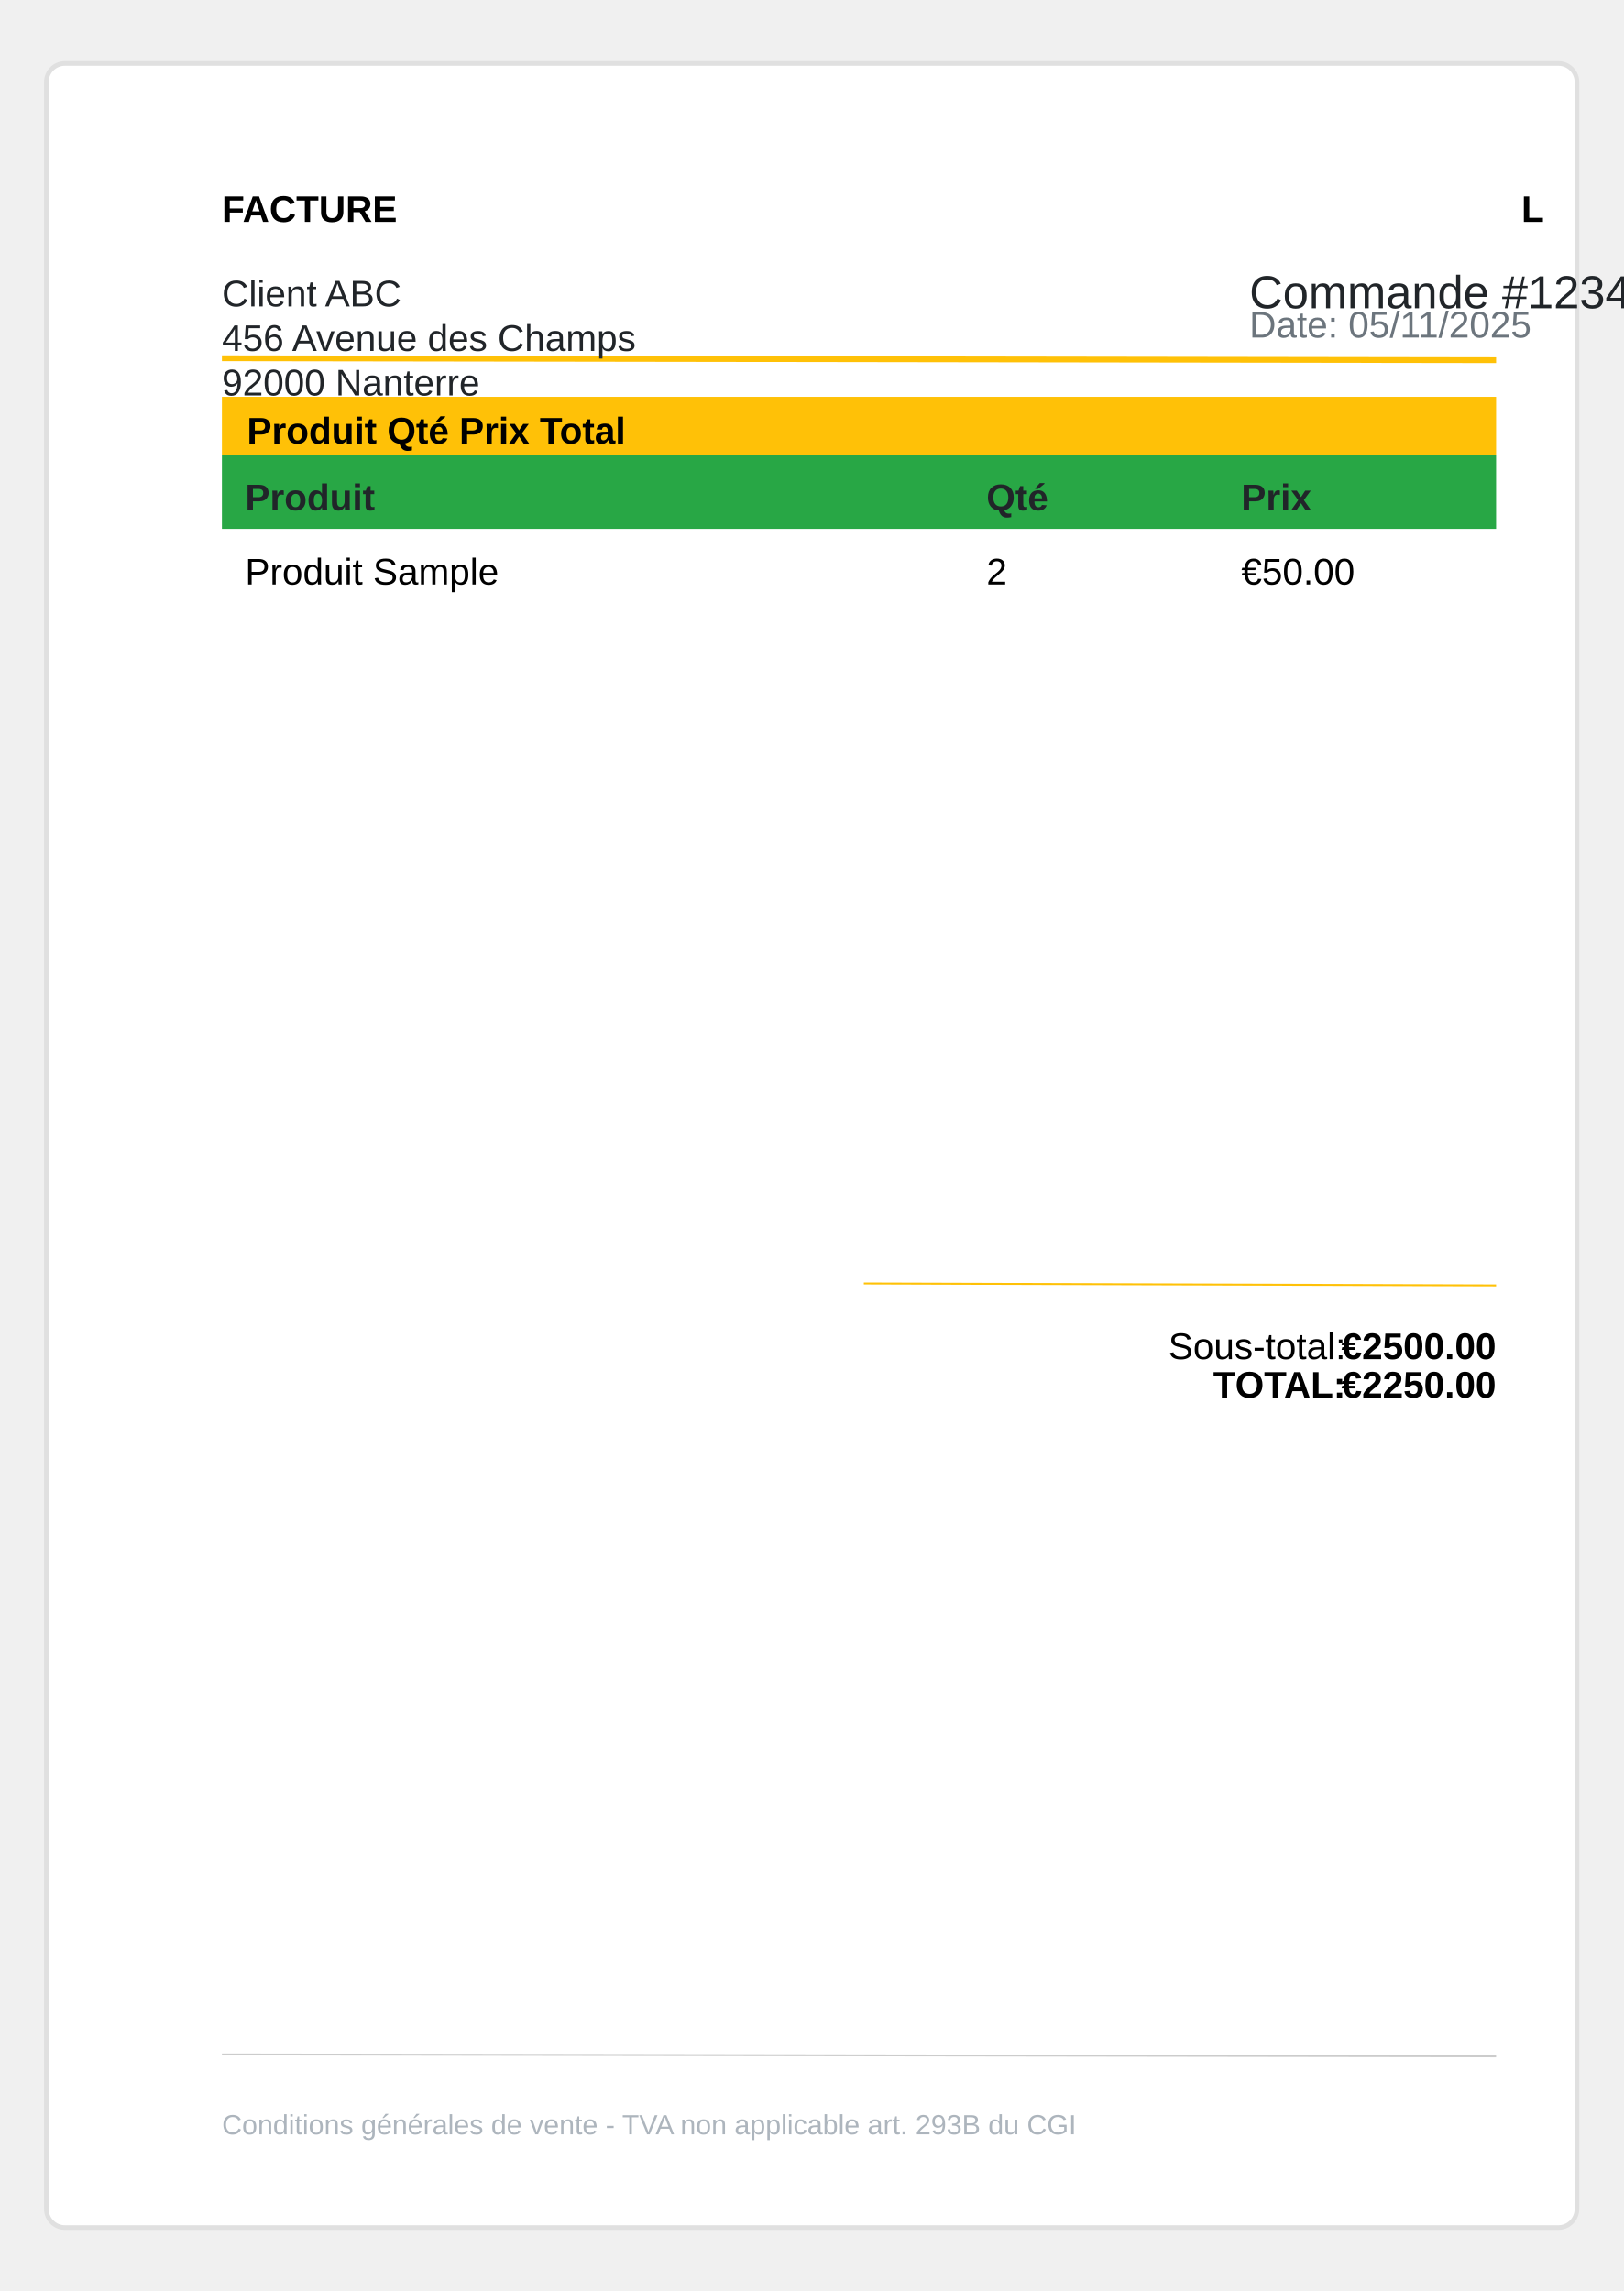
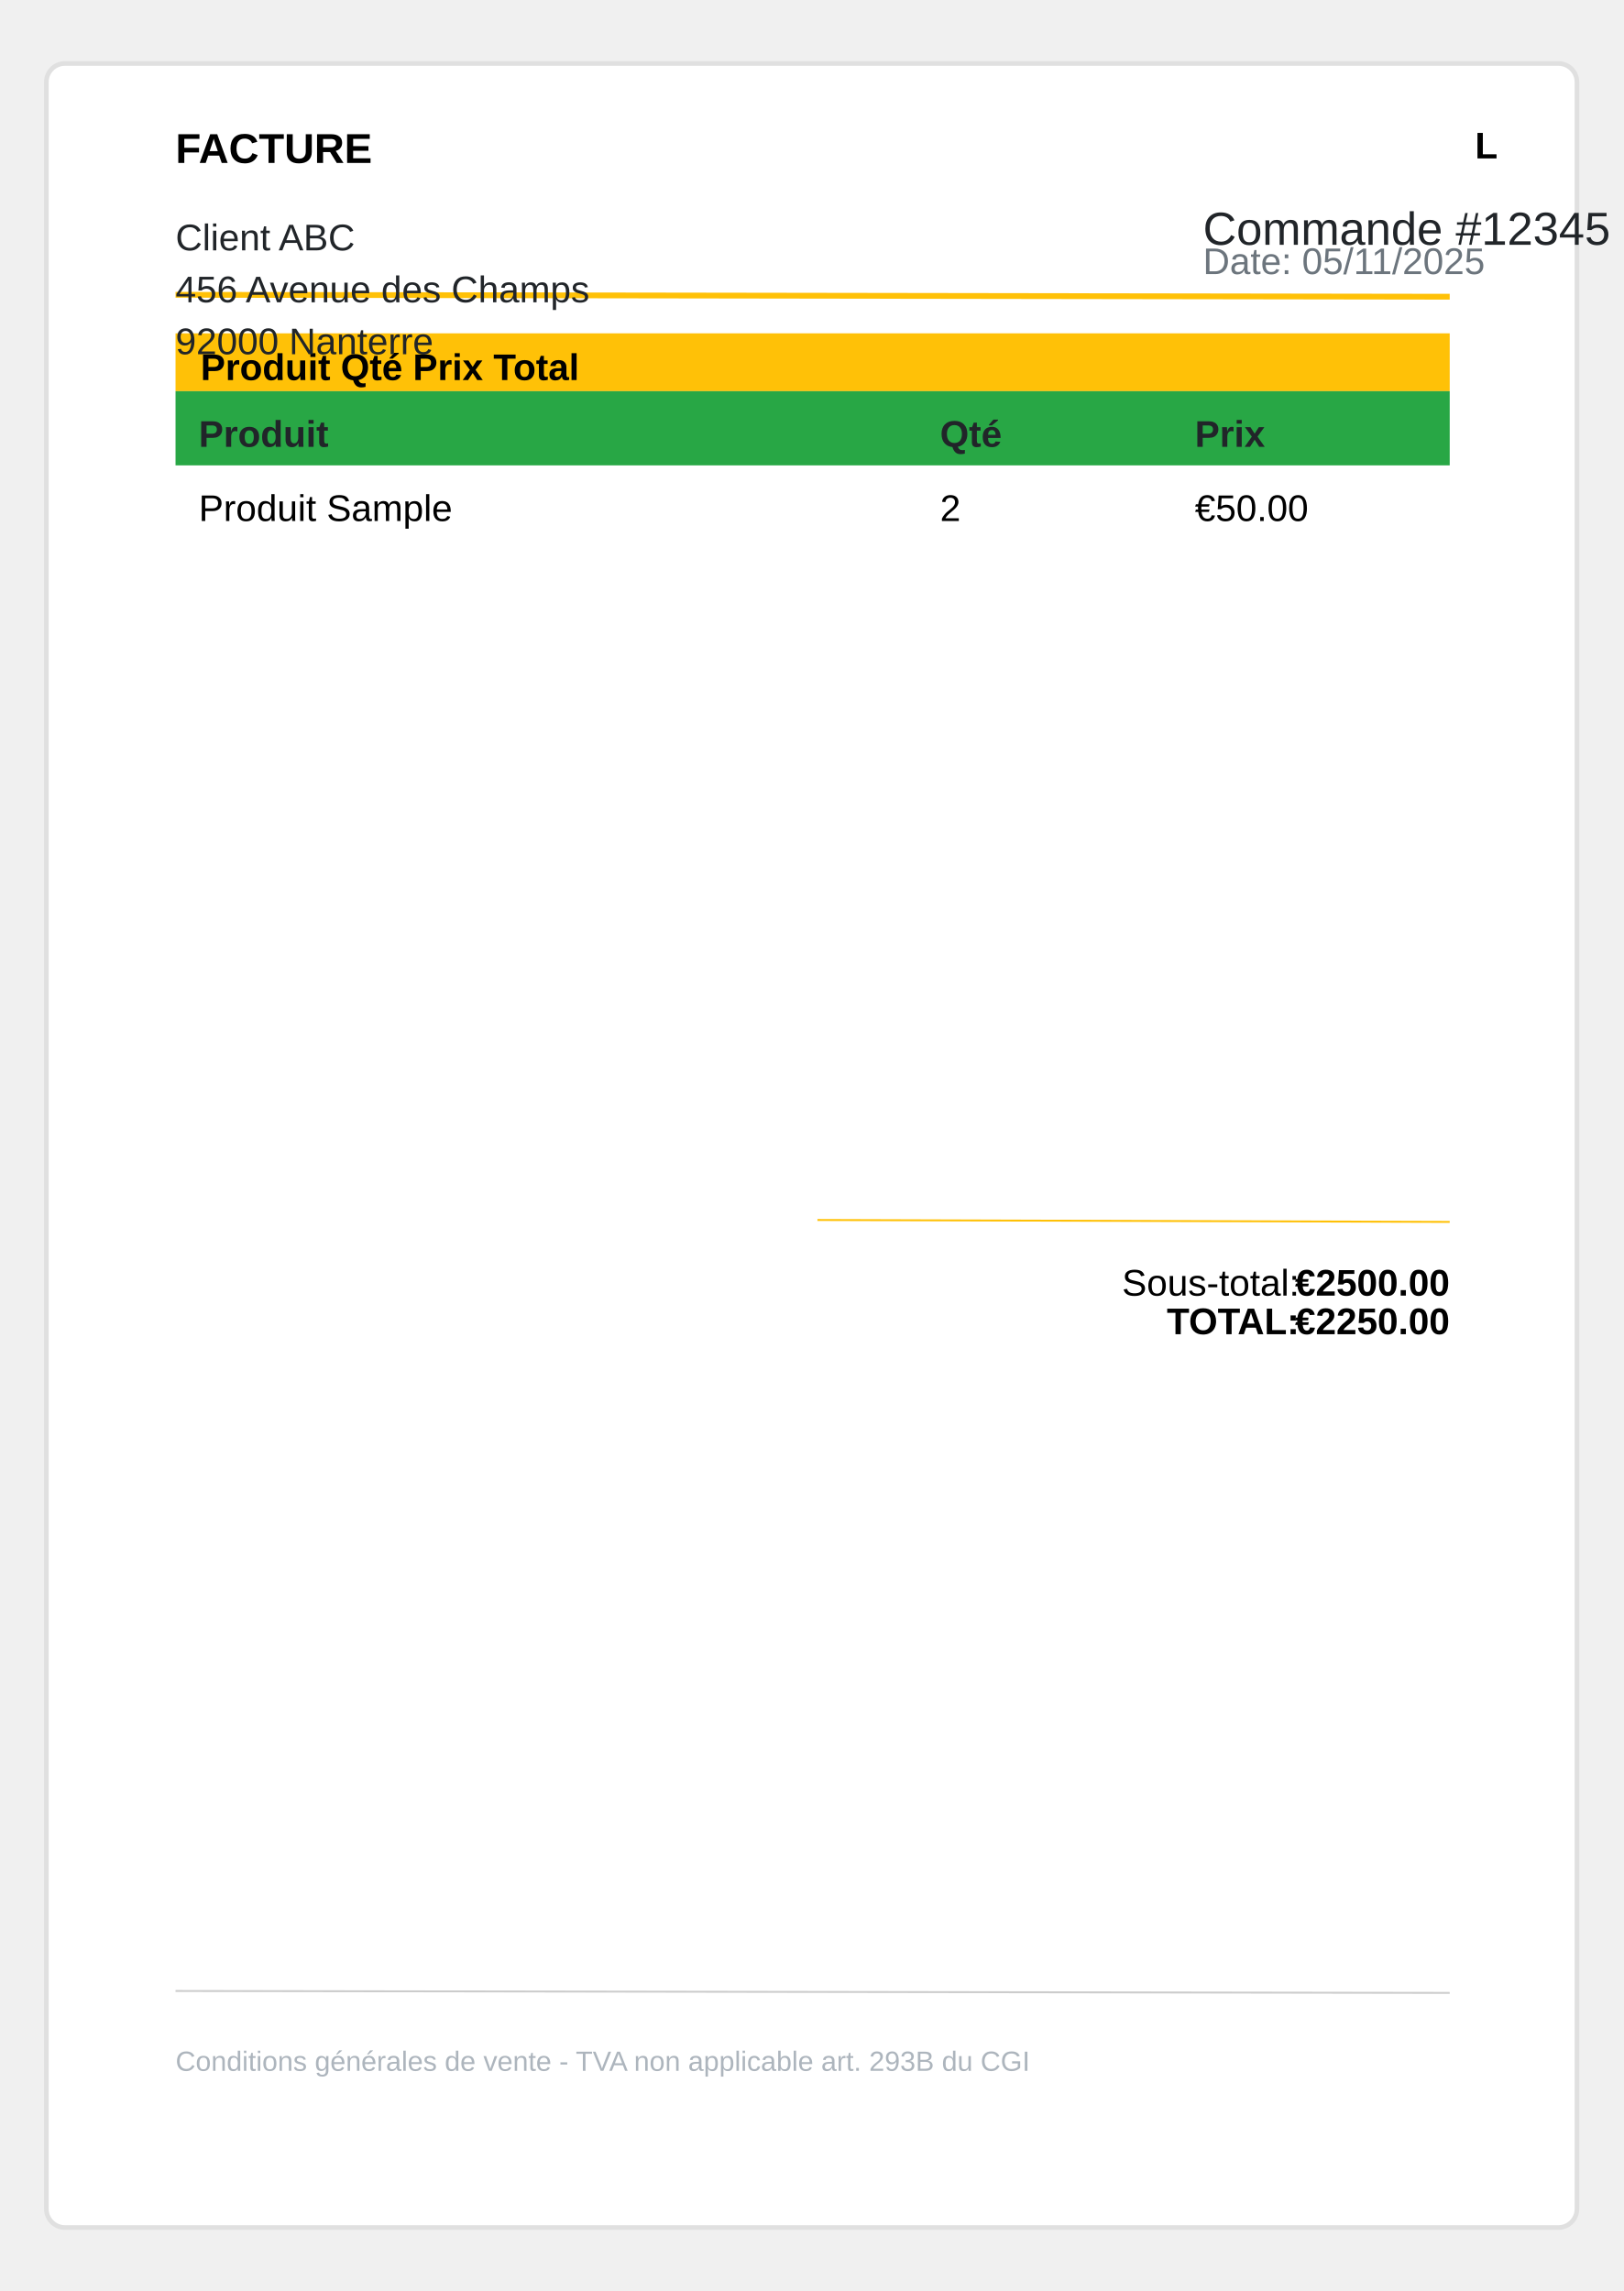
<svg xmlns="http://www.w3.org/2000/svg" width="350" height="494" viewBox="0 0 350 494">
  <rect x="12" y="15.69" width="330" height="466.62" fill="#f0f0f0" rx="4" />
  <rect x="10" y="13.69" width="330" height="466.62" fill="#ffffff" stroke="#e0e0e0" stroke-width="1" rx="4" />
-   <g id="page-content" transform="translate(10,13.69)">
+   <defs>
+     <clipPath id="pageClip">
+       <rect x="10" y="13.69" width="330" height="466.62" />
+     </clipPath>
+   </defs>
+   <g id="page-content" transform="translate(10,13.69)" clip-path="url(#pageClip)">
    <g id="header">
-       <text x="320.466" y="34.159" font-family="Arial" font-size="8" fill="#000000" text-anchor="middle" font-weight="bold">L</text>
-       <text x="37.846" y="34.159" font-family="Arial" font-size="8" fill="#000000" text-anchor="start" font-weight="bold">FACTURE</text>
-       <line x1="37.846" y1="63.564" x2="312.569" y2="63.98" stroke="#ffc107" stroke-width="1.247" />
-       <rect x="37.846" y="71.876" width="274.723" height="12.469" fill="#ffc107" stroke-width="0" />
-       <text x="43.249" y="81.954" font-family="Arial" font-size="8" fill="#000000" text-anchor="start" font-weight="bold">Produit		Qté	Prix	Total</text>
+       <text x="310.466" y="20.469" font-family="Arial" font-size="8" fill="#000000" text-anchor="middle" font-weight="bold">L</text>
+       <text x="27.846" y="21.446" font-family="Arial" font-size="8.977" fill="#000000" text-anchor="start" font-weight="bold">FACTURE</text>
+       <line x1="27.846" y1="49.874" x2="302.569" y2="50.29" stroke="#ffc107" stroke-width="1.247" />
+       <rect x="27.846" y="58.186" width="274.723" height="12.469" fill="#ffc107" stroke-width="0" />
+       <text x="33.249" y="68.264" font-family="Arial" font-size="8" fill="#000000" text-anchor="start" font-weight="bold">Produit		Qté	Prix	Total</text>
    </g>
    <g id="company-info">
    </g>
    <g id="customer-info">
-       <text x="37.846" y="52.383" font-family="Arial" font-size="8" fill="#212529">Client ABC</text>
-       <text x="37.846" y="61.983" font-family="Arial" font-size="8" fill="#212529">456 Avenue des Champs</text>
-       <text x="37.846" y="71.583" font-family="Arial" font-size="8" fill="#212529">92000 Nanterre</text>
+       <text x="27.846" y="40.293" font-family="Arial" font-size="8" fill="#212529">Client ABC</text>
+       <text x="27.846" y="51.493" font-family="Arial" font-size="8" fill="#212529">456 Avenue des Champs</text>
+       <text x="27.846" y="62.693" font-family="Arial" font-size="8" fill="#212529">92000 Nanterre</text>
    </g>
    <g id="order-info">
-       <text x="259.37" y="52.783" font-family="Arial" font-size="10" fill="#212529">Commande #12345</text>
-       <text x="259.37" y="59.096" font-family="Arial" font-size="8" fill="#6c757d">Date: 05/11/2025</text>
+       <text x="249.37" y="39.093" font-family="Arial" font-size="10" fill="#212529">Commande #12345</text>
+       <text x="249.37" y="45.406" font-family="Arial" font-size="8" fill="#6c757d">Date: 05/11/2025</text>
    </g>
    <g id="products-table">
-       <rect x="37.846" y="84.345" width="274.723" height="16" fill="#28a745" />
-       <text x="42.846" y="96.345" font-family="Arial" font-size="8" fill="#212529" font-weight="bold">Produit</text>
-       <text x="202.68" y="96.345" font-family="Arial" font-size="8" fill="#212529" font-weight="bold">Qté</text>
-       <text x="257.625" y="96.345" font-family="Arial" font-size="8" fill="#212529" font-weight="bold">Prix</text>
-       <text x="42.846" y="112.345" font-family="Arial" font-size="8" fill="#000000">Produit Sample</text>
-       <text x="202.68" y="112.345" font-family="Arial" font-size="8" fill="#000000">2</text>
-       <text x="257.625" y="112.345" font-family="Arial" font-size="8" fill="#000000">€50.00</text>
+       <rect x="27.846" y="70.655" width="274.723" height="16" fill="#28a745" />
+       <text x="32.846" y="82.655" font-family="Arial" font-size="8" fill="#212529" font-weight="bold">Produit</text>
+       <text x="192.68" y="82.655" font-family="Arial" font-size="8" fill="#212529" font-weight="bold">Qté</text>
+       <text x="247.625" y="82.655" font-family="Arial" font-size="8" fill="#212529" font-weight="bold">Prix</text>
+       <text x="32.846" y="98.655" font-family="Arial" font-size="8" fill="#000000">Produit Sample</text>
+       <text x="192.68" y="98.655" font-family="Arial" font-size="8" fill="#000000">2</text>
+       <text x="247.625" y="98.655" font-family="Arial" font-size="8" fill="#000000">€50.00</text>
    </g>
    <g id="order-totals">
-       <line x1="176.247" y1="263.06" x2="312.569" y2="263.476" stroke="#ffc107" stroke-width="0.416" />
-       <text x="280.151" y="279.373" font-family="Arial" font-size="8" fill="#000000" text-anchor="end" font-weight="normal">Sous-total:</text>
-       <text x="312.569" y="279.373" font-family="Arial" font-size="8" fill="#000000" text-anchor="end" font-weight="bold">€2500.00</text>
-       <text x="280.151" y="287.685" font-family="Arial" font-size="8" fill="#000000" text-anchor="end" font-weight="bold">TOTAL:</text>
-       <text x="312.569" y="287.685" font-family="Arial" font-size="8" fill="#000000" text-anchor="end" font-weight="bold">€2250.00</text>
+       <line x1="166.247" y1="249.37" x2="302.569" y2="249.786" stroke="#ffc107" stroke-width="0.416" />
+       <text x="270.151" y="265.683" font-family="Arial" font-size="8" fill="#000000" text-anchor="end" font-weight="normal">Sous-total:</text>
+       <text x="302.569" y="265.683" font-family="Arial" font-size="8" fill="#000000" text-anchor="end" font-weight="bold">€2500.00</text>
+       <text x="270.151" y="273.995" font-family="Arial" font-size="8" fill="#000000" text-anchor="end" font-weight="bold">TOTAL:</text>
+       <text x="302.569" y="273.995" font-family="Arial" font-size="8" fill="#000000" text-anchor="end" font-weight="bold">€2250.00</text>
    </g>
    <g id="footer">
-       <line x1="37.846" y1="429.307" x2="312.569" y2="429.723" stroke="#cccccc" stroke-width="0.416" />
-       <text x="37.846" y="446.529" font-family="Arial" font-size="6" fill="#adb5bd">Conditions générales de vente - TVA non applicable art. 293B du CGI</text>
+       <line x1="27.846" y1="415.617" x2="302.569" y2="416.033" stroke="#cccccc" stroke-width="0.416" />
+       <text x="27.846" y="432.839" font-family="Arial" font-size="6" fill="#adb5bd">Conditions générales de vente - TVA non applicable art. 293B du CGI</text>
    </g>
  </g>
</svg>
